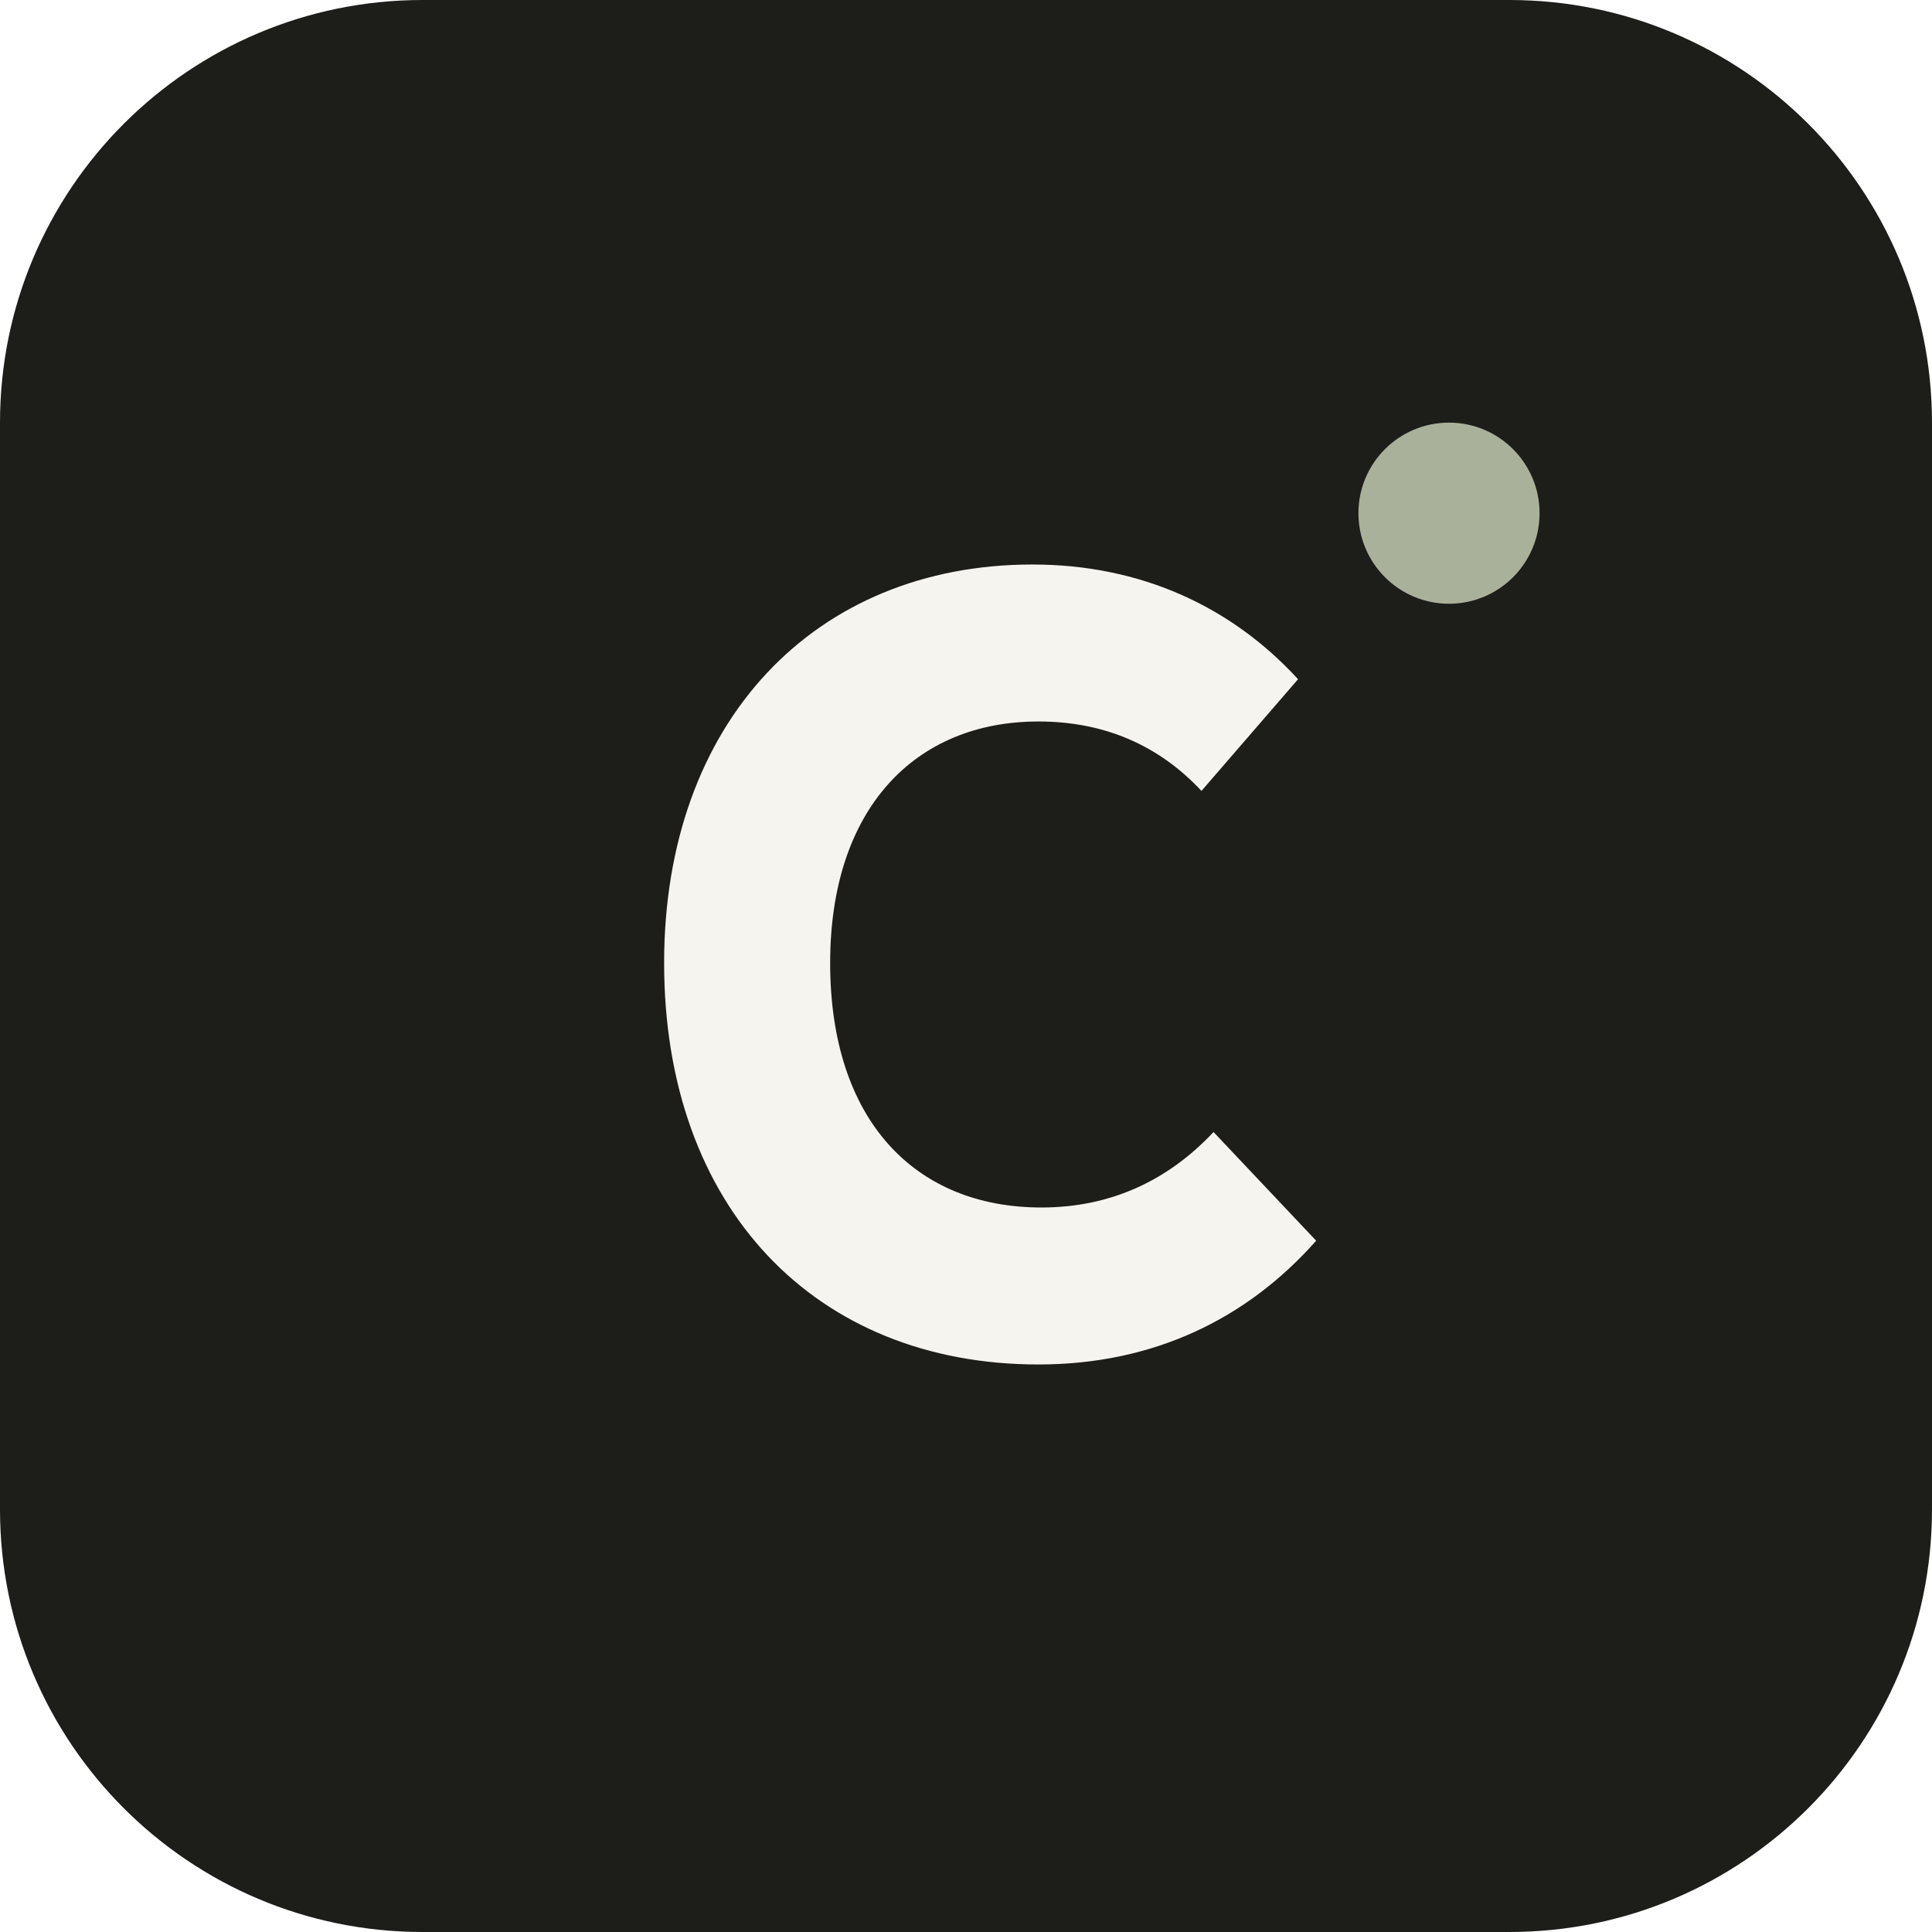
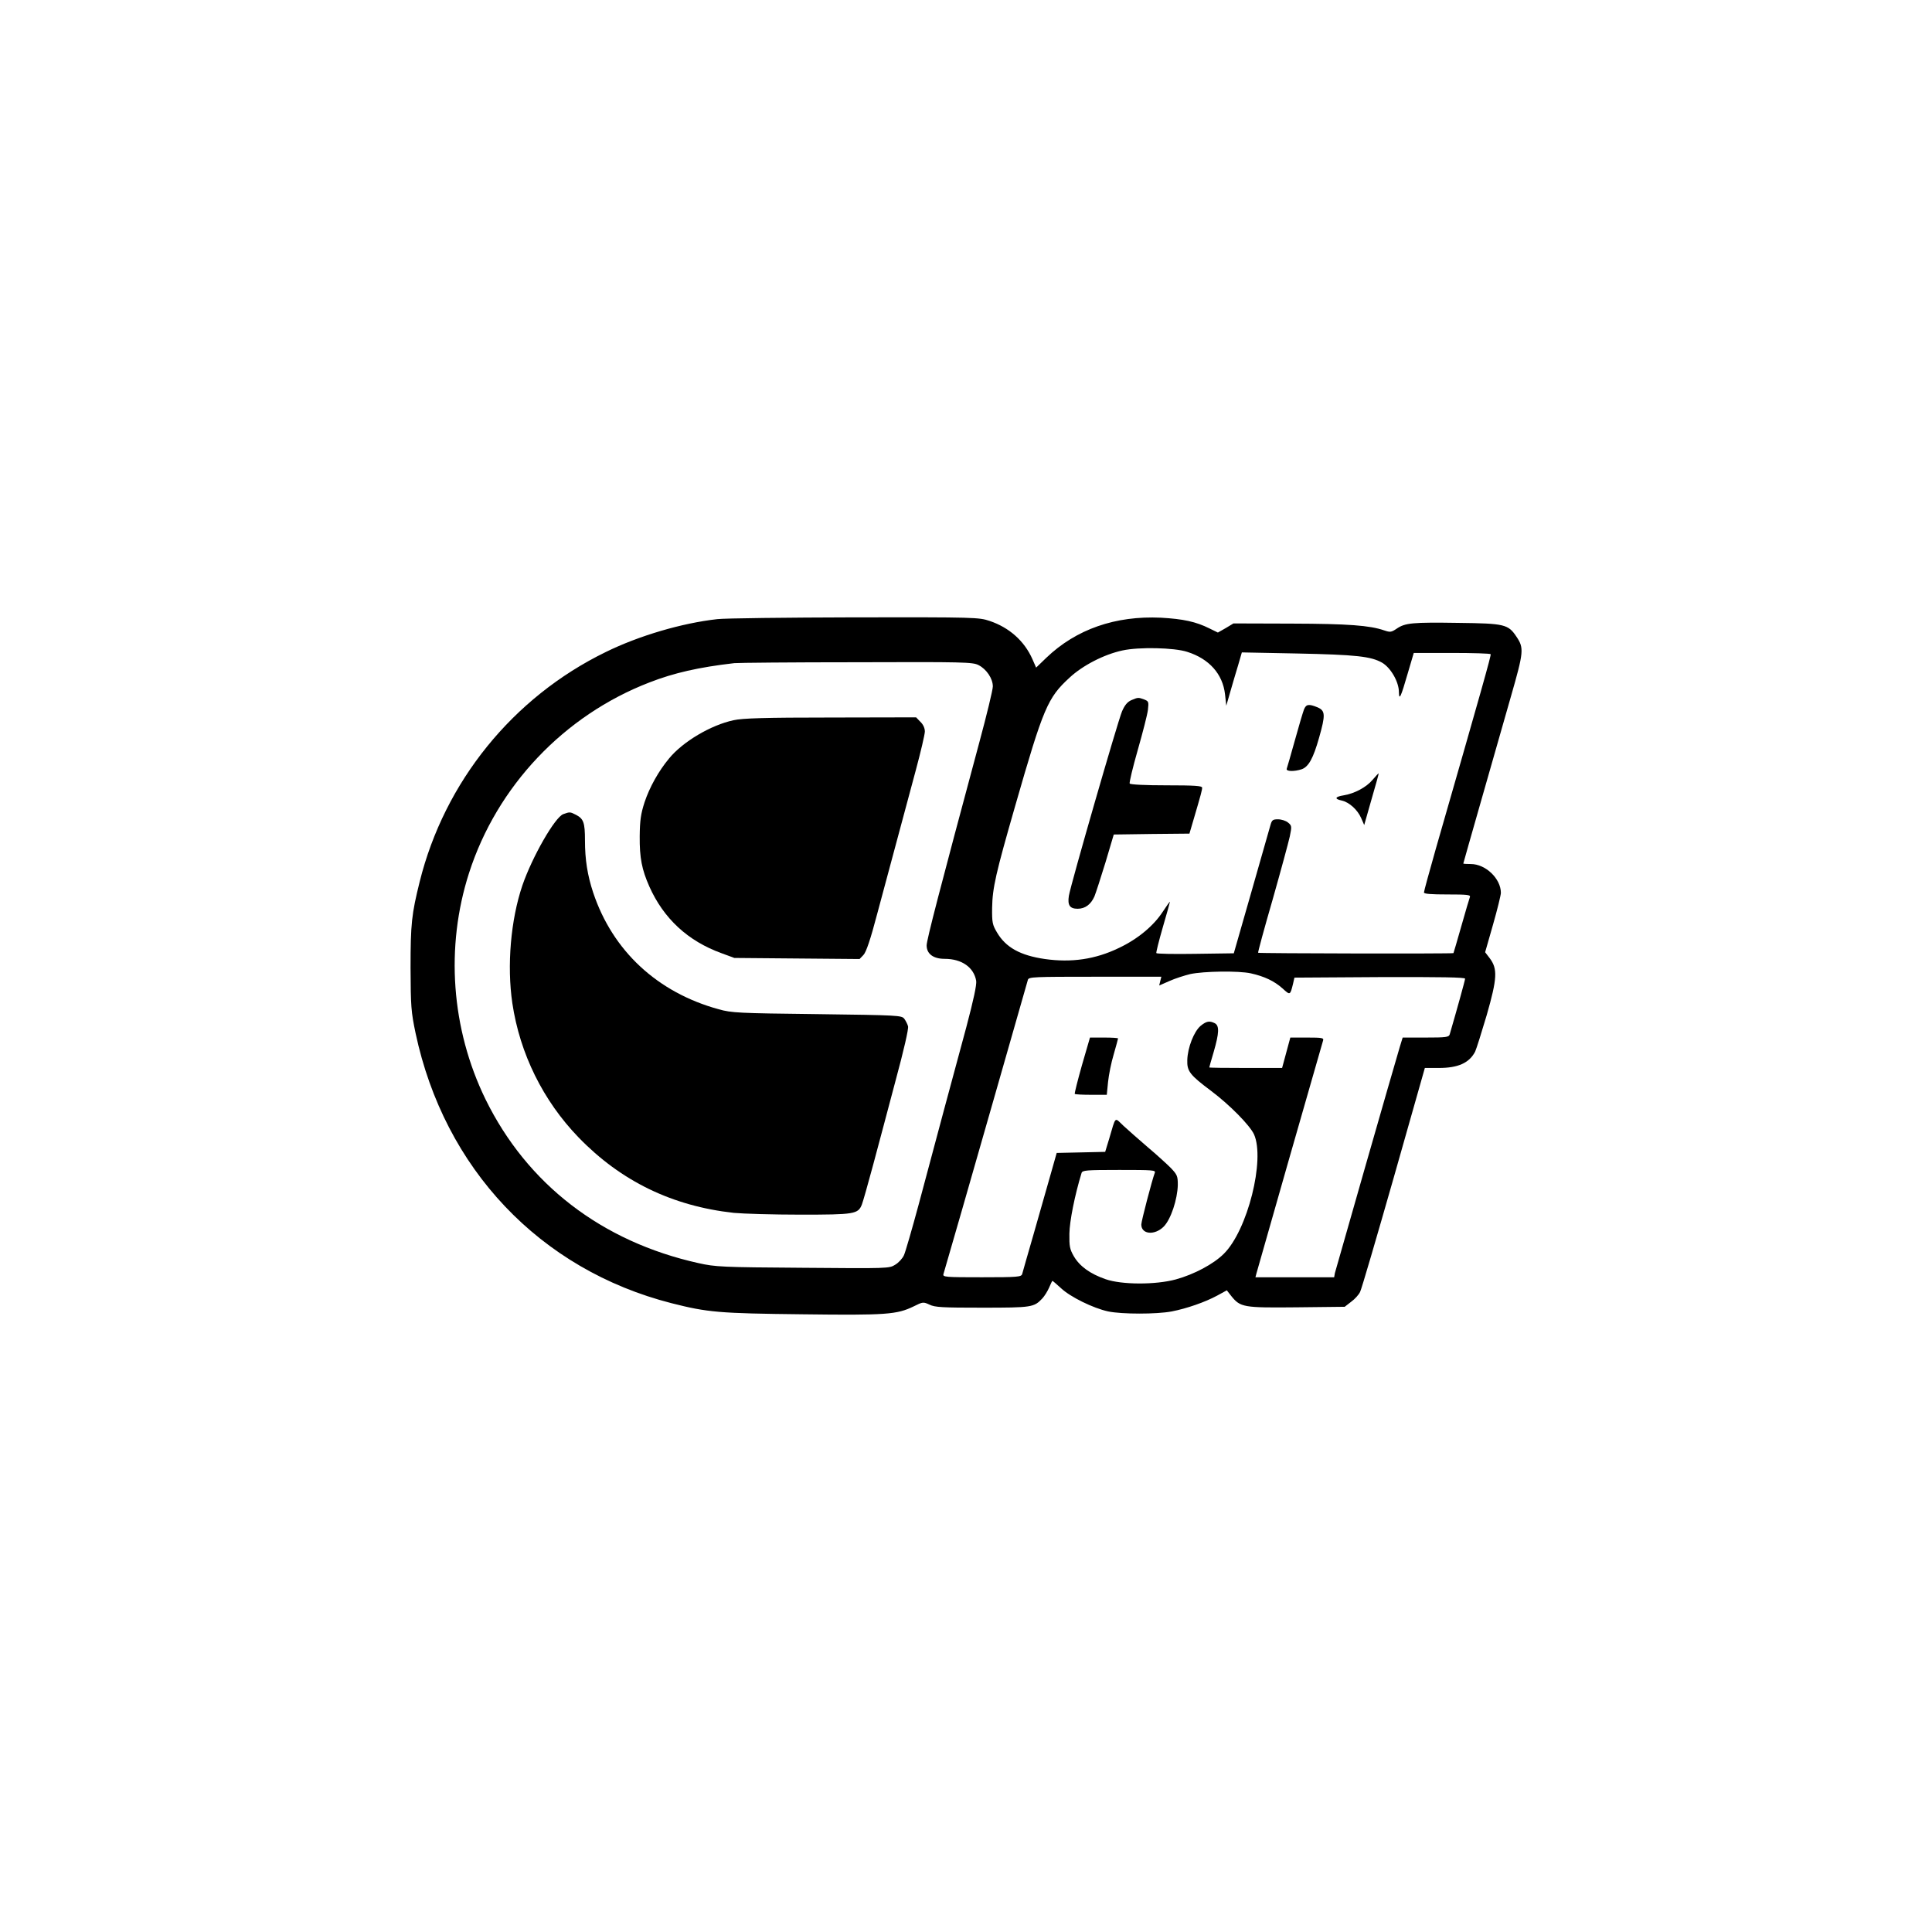
- <svg xmlns="http://www.w3.org/2000/svg" viewBox="0 0 64 64" width="64" height="64">
-   <rect width="64" height="64" rx="14" fill="#1d1e1a" />
-   <path d="M43 22.5c-2.2-2.4-5.2-3.8-8.8-3.8-7.2 0-12.2 5.2-12.2 13.2 0 8.1 5 13.3 12.4 13.3 3.8 0 6.9-1.5 9.2-4.1l-3.4-3.6c-1.5 1.6-3.4 2.5-5.7 2.5-4.2 0-7-2.9-7-8.1 0-5.1 2.8-8 6.9-8 2.2 0 4 .8 5.4 2.3L43 22.5z" fill="#f6f4ef" />
-   <circle cx="48" cy="17" r="3" fill="#aab19a" />
+ <svg xmlns="http://www.w3.org/2000/svg" version="1.0" width="1080pt" height="1080pt" viewBox="0 0 1080 1080" preserveAspectRatio="xMidYMid meet">
+   <g transform="translate(0,1080) scale(0.1,-0.1)" fill="#000000" stroke="none">
+     <path d="M4010 7339 c-198 -22 -439 -93 -624 -184 -519 -253 -901 -725 -1040 -1284 -45 -181 -51 -235 -51 -481 1 -217 3 -245 28 -365 161 -758 695 -1322 1431 -1510 201 -51 264 -57 733 -62 470 -6 527 -1 620 44 52 26 54 26 89 10 30 -15 72 -17 295 -17 278 0 289 2 336 52 12 13 29 40 38 61 8 20 17 37 18 37 2 0 24 -19 48 -41 52 -49 180 -112 264 -130 77 -16 271 -16 355 0 83 16 187 52 255 89 l53 29 25 -32 c51 -63 67 -66 365 -63 l269 3 36 28 c21 15 43 40 50 55 8 15 92 303 188 639 l174 613 78 0 c108 0 170 28 203 91 7 15 36 107 65 205 59 206 61 258 17 317 l-26 34 44 154 c24 84 44 165 44 178 0 79 -85 161 -168 161 -23 0 -42 1 -42 3 0 1 45 160 100 352 55 193 130 454 166 581 72 251 74 271 31 335 -46 69 -66 74 -322 77 -260 4 -300 0 -347 -32 -31 -21 -37 -21 -70 -10 -81 28 -200 37 -518 38 l-325 1 -43 -26 -44 -25 -47 23 c-76 38 -147 53 -271 60 -254 12 -474 -64 -641 -224 l-57 -55 -21 48 c-45 101 -129 176 -239 213 -60 20 -79 21 -754 20 -381 -1 -727 -5 -768 -10z m2627 -183 c123 -39 198 -124 211 -237 l7 -64 23 80 c13 44 32 111 44 149 l20 69 306 -6 c335 -7 416 -16 479 -52 48 -29 93 -107 93 -164 1 -50 11 -28 50 107 l33 112 213 0 c117 0 215 -3 217 -7 3 -7 -51 -199 -307 -1089 -36 -127 -66 -236 -66 -243 0 -8 40 -11 131 -11 110 0 130 -2 126 -14 -3 -8 -25 -81 -48 -163 -23 -81 -43 -149 -44 -151 -3 -4 -1088 -2 -1092 2 -2 2 34 135 81 297 46 162 89 321 96 353 12 57 11 61 -10 78 -12 10 -37 18 -56 18 -29 0 -34 -4 -42 -32 -5 -18 -53 -187 -107 -375 l-98 -342 -214 -3 c-118 -2 -217 0 -219 4 -2 3 14 68 36 144 22 75 40 140 40 143 0 3 -18 -22 -41 -57 -51 -78 -140 -152 -244 -201 -132 -64 -266 -83 -414 -62 -138 20 -219 65 -268 149 -25 42 -28 55 -27 137 2 112 20 191 129 570 158 550 181 604 304 717 73 68 193 130 296 152 91 20 289 16 362 -8z m-1167 -74 c44 -22 80 -75 80 -119 0 -19 -34 -159 -75 -311 -224 -833 -295 -1107 -295 -1137 0 -47 37 -75 101 -75 96 0 163 -48 176 -123 3 -23 -14 -103 -55 -258 -69 -255 -170 -629 -267 -994 -37 -137 -74 -265 -82 -282 -8 -18 -30 -42 -49 -53 -33 -21 -41 -21 -516 -17 -454 3 -489 5 -583 26 -541 120 -958 441 -1191 916 -192 394 -225 851 -92 1265 156 485 531 881 1008 1065 136 53 275 85 475 108 17 2 323 5 680 5 601 2 653 1 685 -16z m1522 -1723 c76 -17 131 -43 177 -84 43 -39 43 -40 59 25 l8 35 477 3 c339 1 477 -1 477 -9 0 -8 -46 -174 -86 -311 -5 -16 -20 -18 -134 -18 l-129 0 -16 -52 c-37 -123 -358 -1245 -363 -1265 l-4 -23 -220 0 -220 0 6 23 c6 24 363 1271 372 1300 5 15 -4 17 -89 17 l-94 0 -23 -85 -23 -85 -203 0 c-112 0 -204 1 -204 3 0 2 11 41 25 88 30 104 32 145 6 159 -30 15 -47 12 -80 -15 -37 -32 -72 -121 -74 -191 -2 -62 14 -83 133 -172 105 -79 216 -192 240 -243 63 -141 -36 -537 -169 -668 -57 -57 -166 -115 -268 -143 -114 -31 -303 -30 -392 1 -87 30 -145 72 -178 128 -23 40 -26 56 -25 127 1 69 30 215 68 339 5 15 24 17 211 17 191 0 205 -1 198 -17 -15 -40 -75 -269 -75 -288 0 -56 75 -62 125 -12 40 40 77 152 79 233 0 49 -3 57 -39 95 -22 22 -80 75 -130 117 -49 42 -110 96 -135 119 -51 48 -41 58 -80 -74 l-22 -72 -135 -3 -136 -3 -34 -120 c-19 -66 -61 -214 -94 -330 -33 -115 -63 -218 -65 -227 -5 -16 -24 -18 -225 -18 -205 0 -220 1 -215 18 51 175 128 442 281 977 102 358 188 658 191 668 5 16 32 17 376 17 l370 0 -6 -24 -6 -25 57 25 c31 14 84 31 117 39 76 16 268 19 338 4z" />
+     <path d="M6324 6886 c-22 -10 -37 -28 -52 -63 -24 -57 -286 -965 -297 -1031 -8 -52 5 -72 49 -72 42 0 74 24 94 69 8 20 36 106 62 191 l46 155 212 3 211 2 20 68 c46 156 51 176 51 189 0 10 -41 13 -199 13 -118 0 -202 4 -206 10 -3 5 17 89 45 187 28 98 54 199 57 225 5 45 4 48 -21 58 -33 12 -34 12 -72 -4z" />
+     <path d="M7289 6833 c-6 -16 -29 -93 -51 -173 -22 -80 -43 -151 -45 -157 -6 -16 42 -17 84 -3 38 14 64 60 97 177 36 127 35 150 -9 169 -49 20 -64 18 -76 -13z" />
+     <path d="M7673 6441 c-35 -42 -101 -77 -162 -87 -49 -8 -53 -20 -11 -29 42 -9 89 -52 109 -98 l17 -39 41 144 c23 78 41 144 40 145 -1 1 -17 -16 -34 -36z" />
+     <path d="M4101 6774 c-127 -27 -284 -120 -361 -214 -59 -71 -109 -161 -137 -245 -21 -65 -26 -101 -27 -190 -1 -121 12 -186 54 -281 80 -179 215 -304 402 -372 l73 -27 350 -3 350 -3 22 23 c15 16 39 86 77 231 66 244 145 539 215 800 28 104 51 202 51 218 0 18 -9 39 -25 54 l-24 25 -478 -1 c-369 0 -493 -4 -542 -15z" />
+     <path d="M3149 6249 c-47 -17 -174 -239 -229 -399 -65 -192 -87 -447 -56 -658 42 -282 172 -545 370 -750 237 -245 524 -384 868 -422 54 -5 221 -10 373 -10 302 0 322 3 343 57 6 15 34 114 62 218 28 105 85 317 126 473 46 170 74 291 70 305 -3 12 -13 31 -21 42 -15 19 -31 20 -488 26 -440 5 -477 7 -549 27 -343 94 -593 326 -702 652 -32 97 -46 184 -46 293 0 99 -8 120 -50 142 -33 17 -35 17 -71 4z" />
+     <path d="M6048 4845 c-24 -85 -42 -157 -40 -160 3 -3 45 -5 92 -5 l87 0 7 71 c4 40 18 110 32 156 13 46 24 85 24 88 0 3 -35 5 -78 5 l-79 0 -45 -155z" />
+   </g>
</svg>
